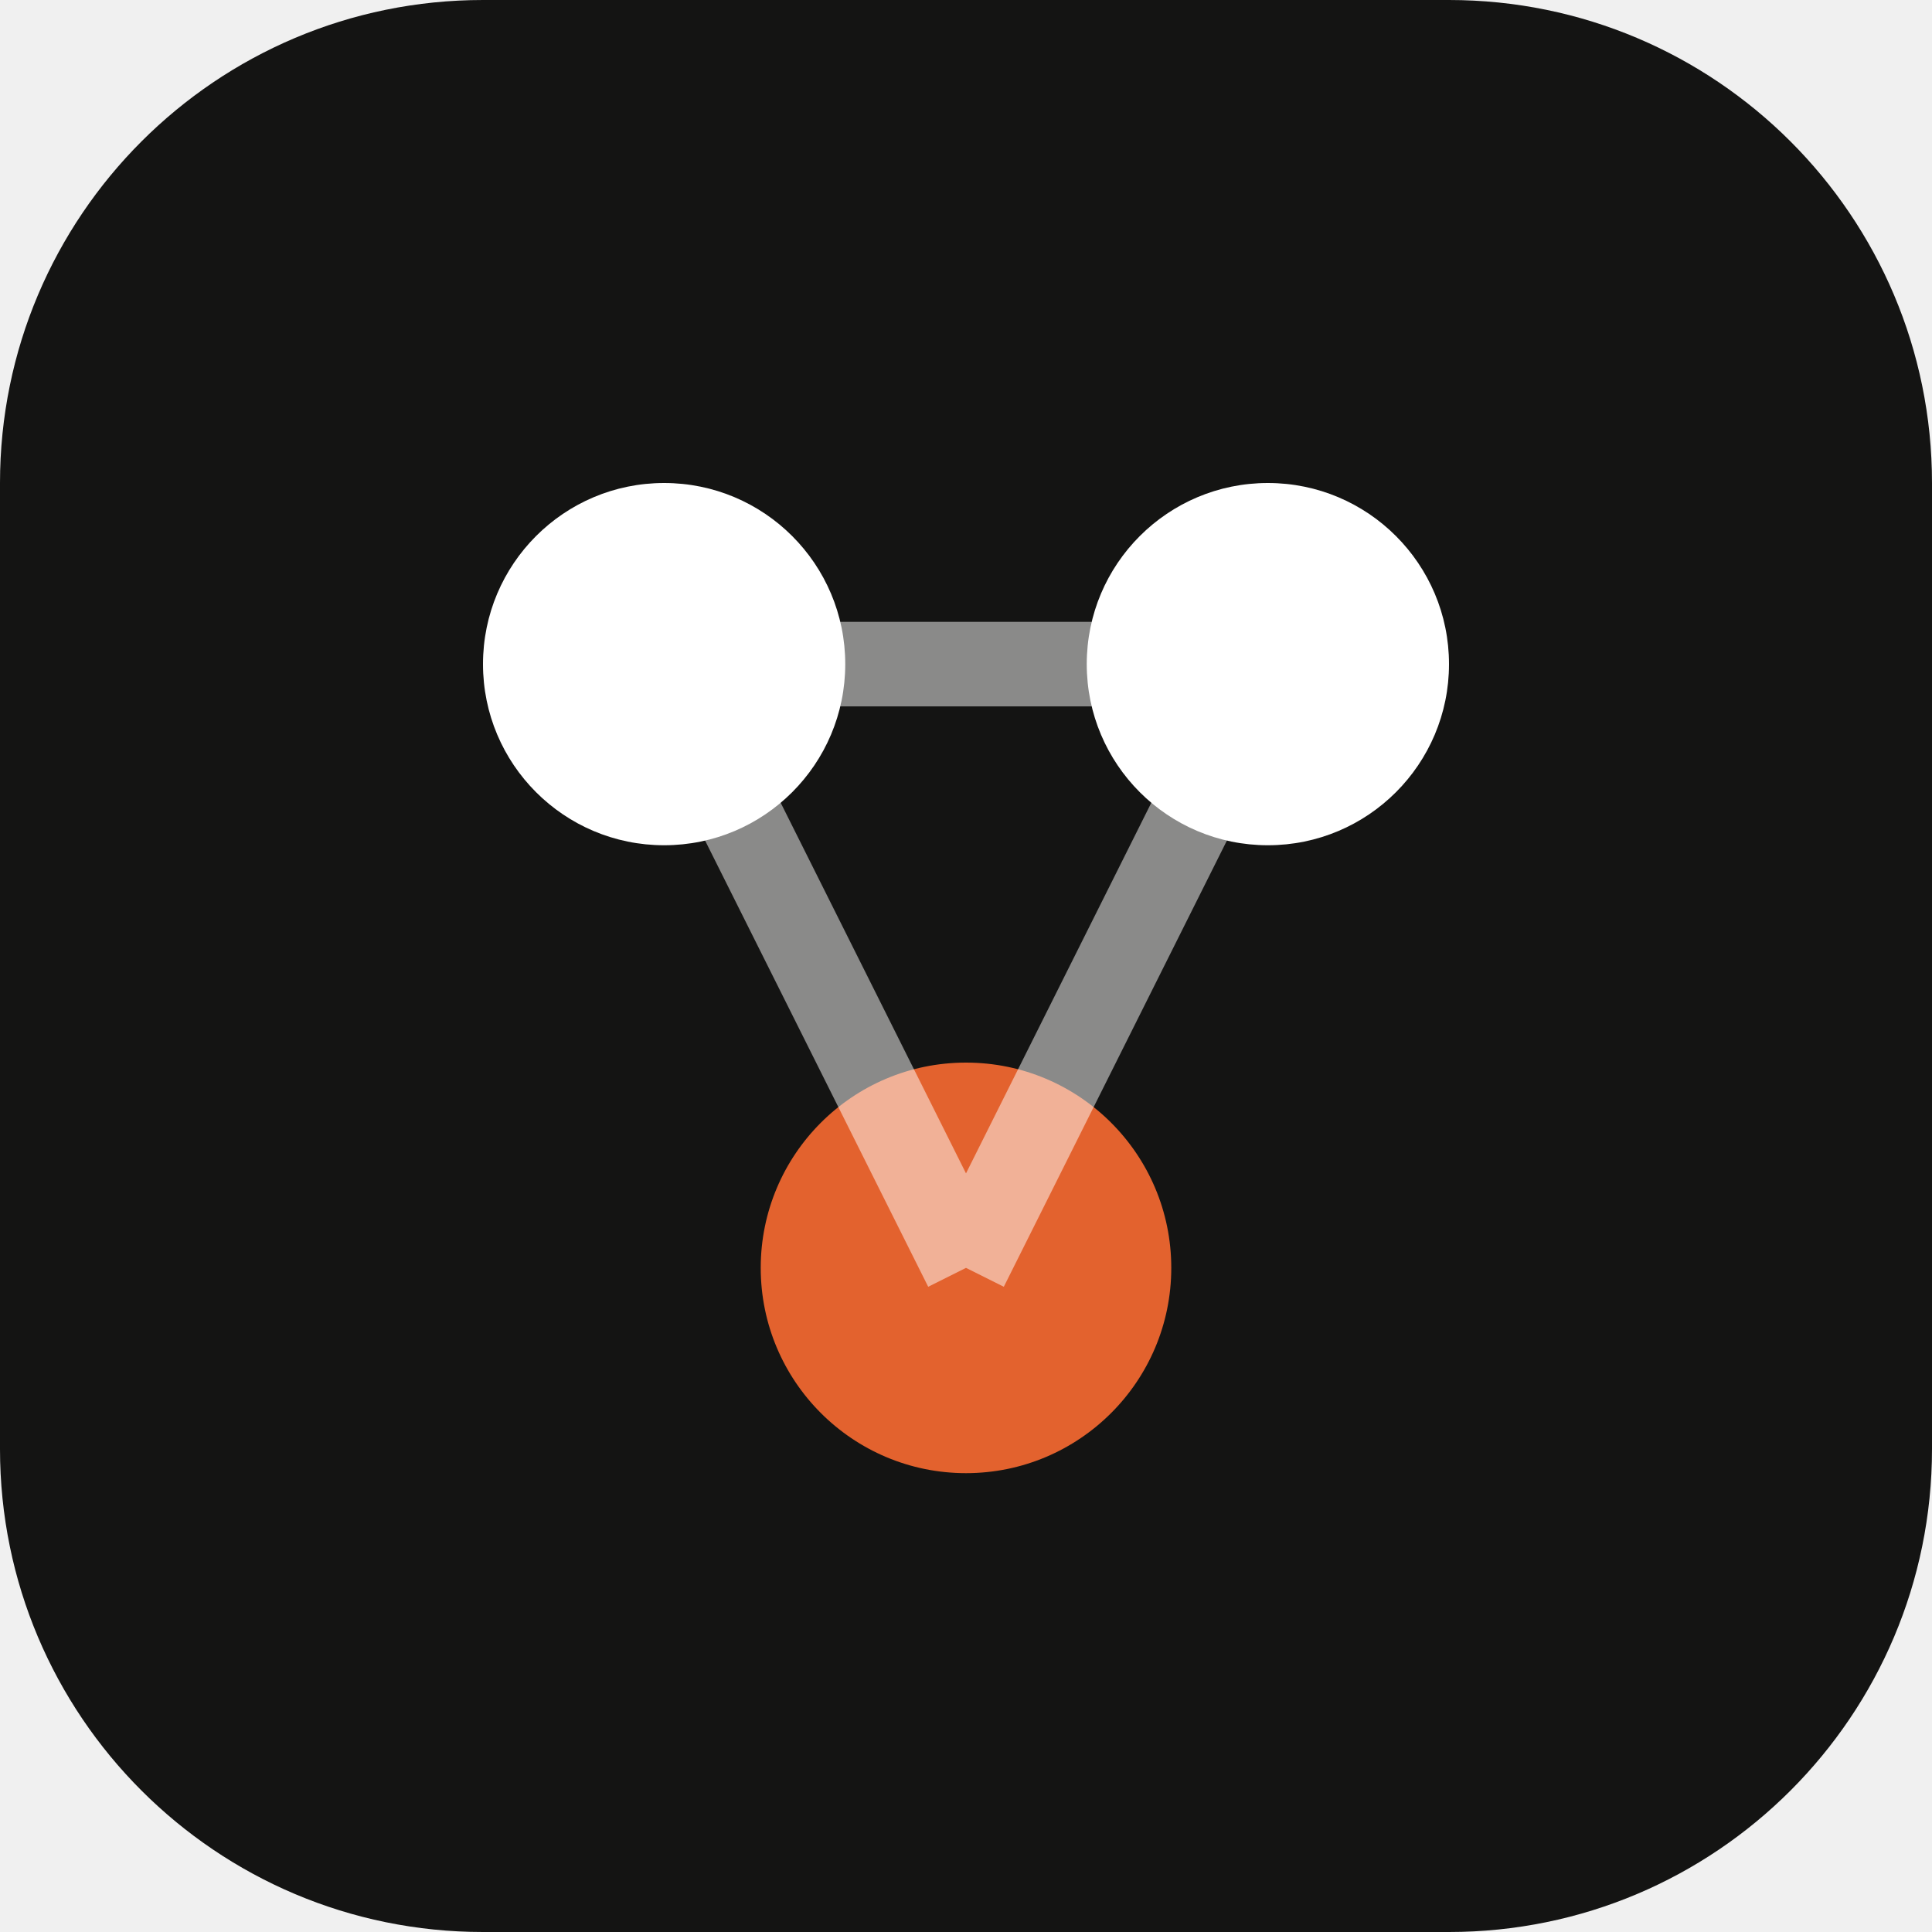
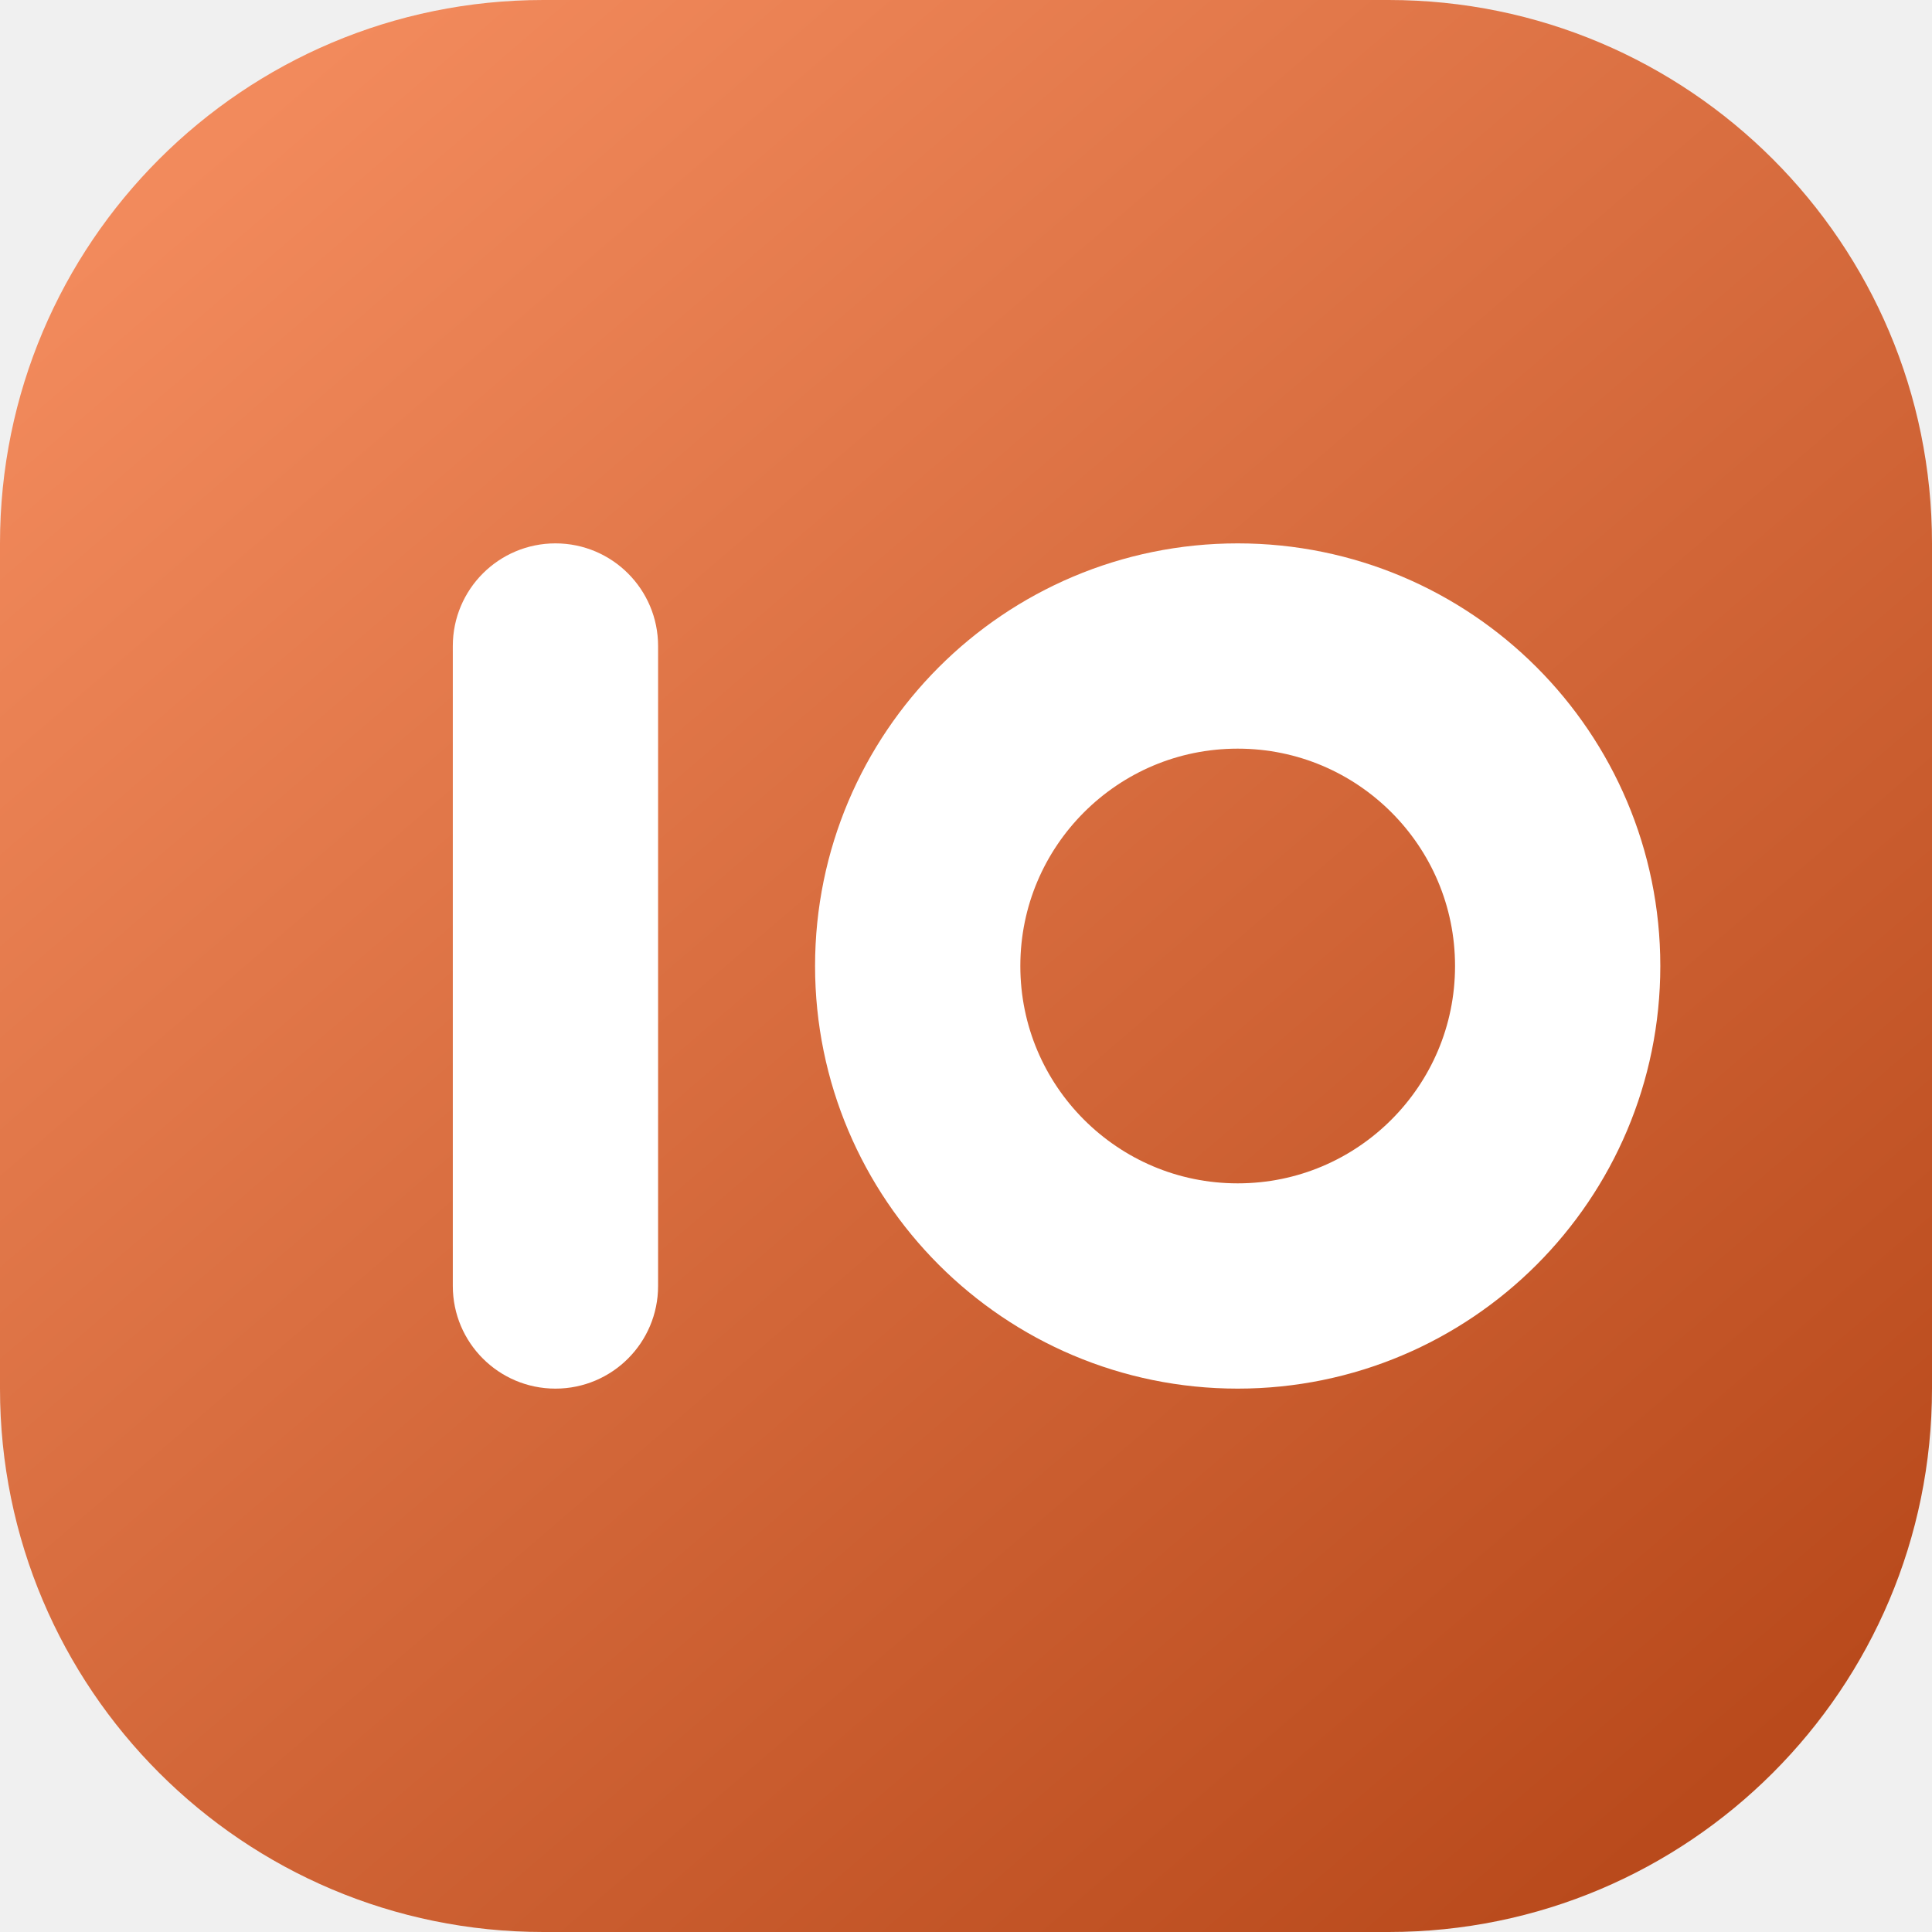
<svg xmlns="http://www.w3.org/2000/svg" viewBox="0 0 32 32">
-   <rect width="32" height="32" rx="8" fill="#141413" />
-   <circle cx="11" cy="11" r="3" fill="#fff" />
-   <circle cx="21" cy="11" r="3" fill="#fff" />
-   <circle cx="16" cy="21" r="3.4" fill="#E3622E" />
-   <path d="M11 11L16 21M21 11L16 21M11 11h10" stroke="#fff" stroke-width="1.4" stroke-opacity=".5" />
+   <defs>
+     <linearGradient id="g" x1="4" y1="2" x2="28" y2="30" gradientUnits="userSpaceOnUse">
+       <stop stop-color="#F28A5C" />
+       <stop offset="1" stop-color="#B94A1C" />
+     </linearGradient>
+   </defs>
+   <rect width="32" height="32" rx="9" fill="url(#g)" />
+   <rect x="7.5" y="9" width="3.4" height="14" rx="1.7" fill="#fff" />
+   <circle cx="20.5" cy="16" r="5.3" fill="none" stroke="#fff" stroke-width="3.4" />
</svg>
